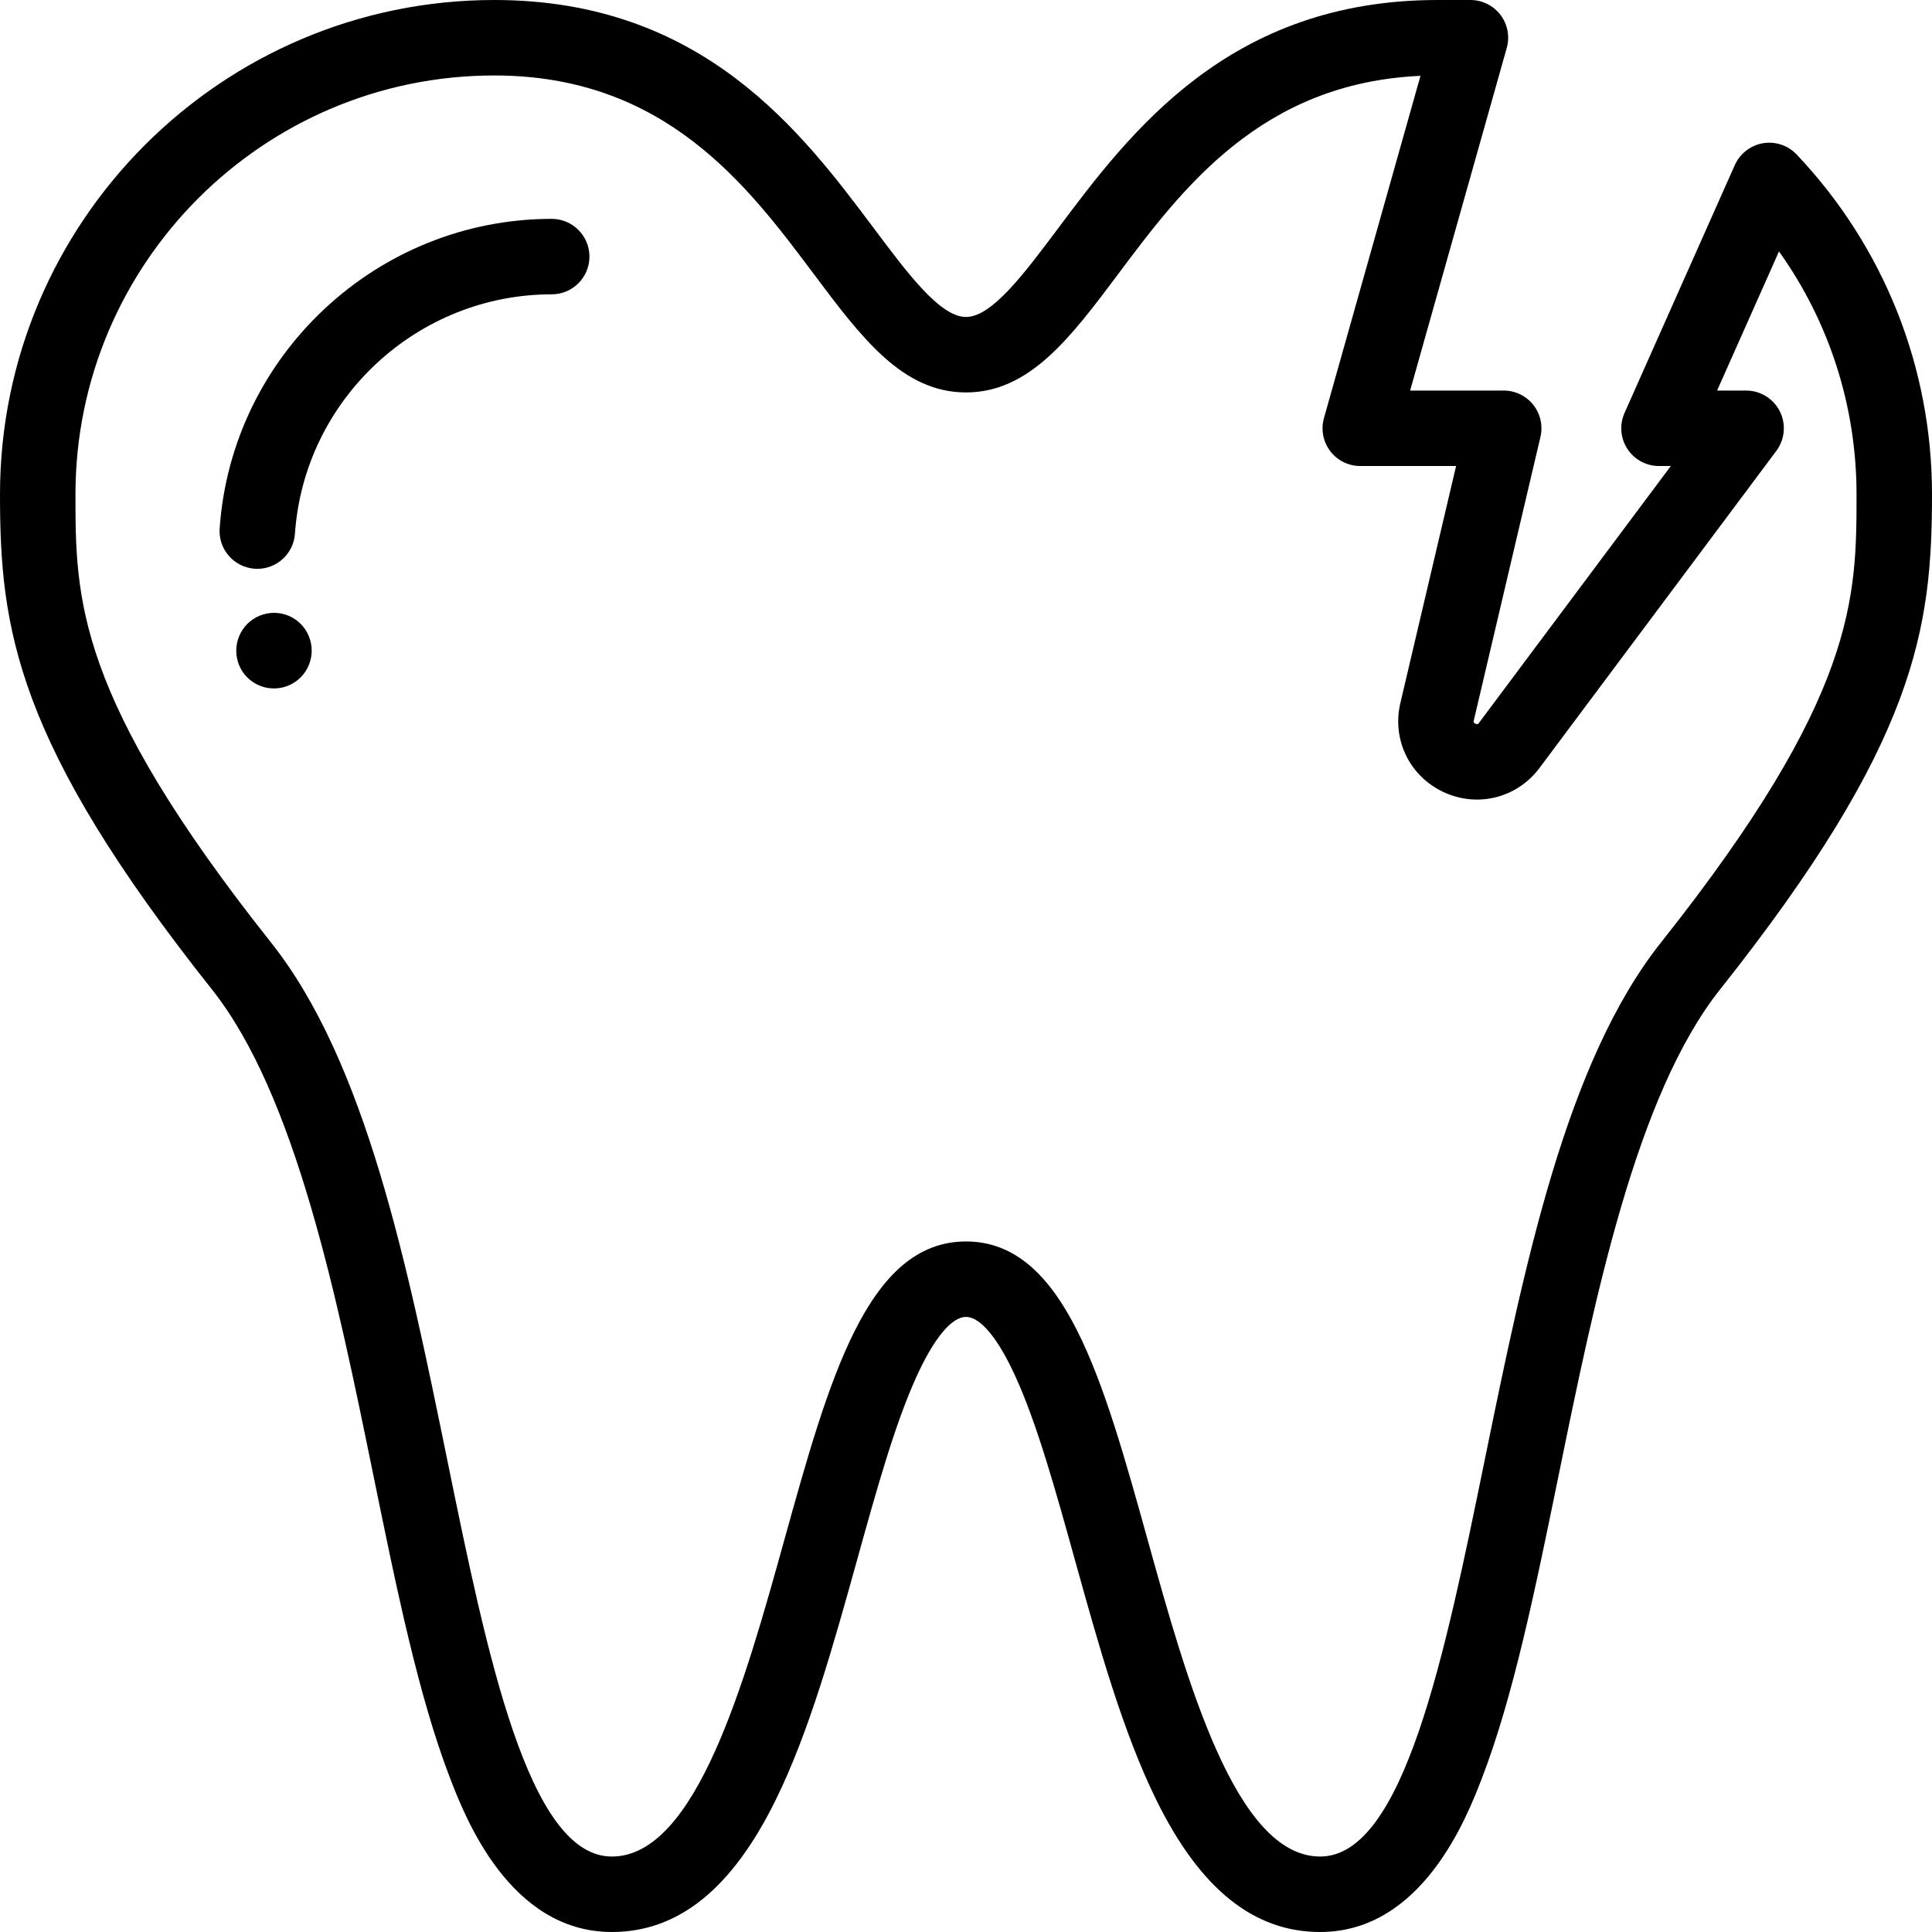
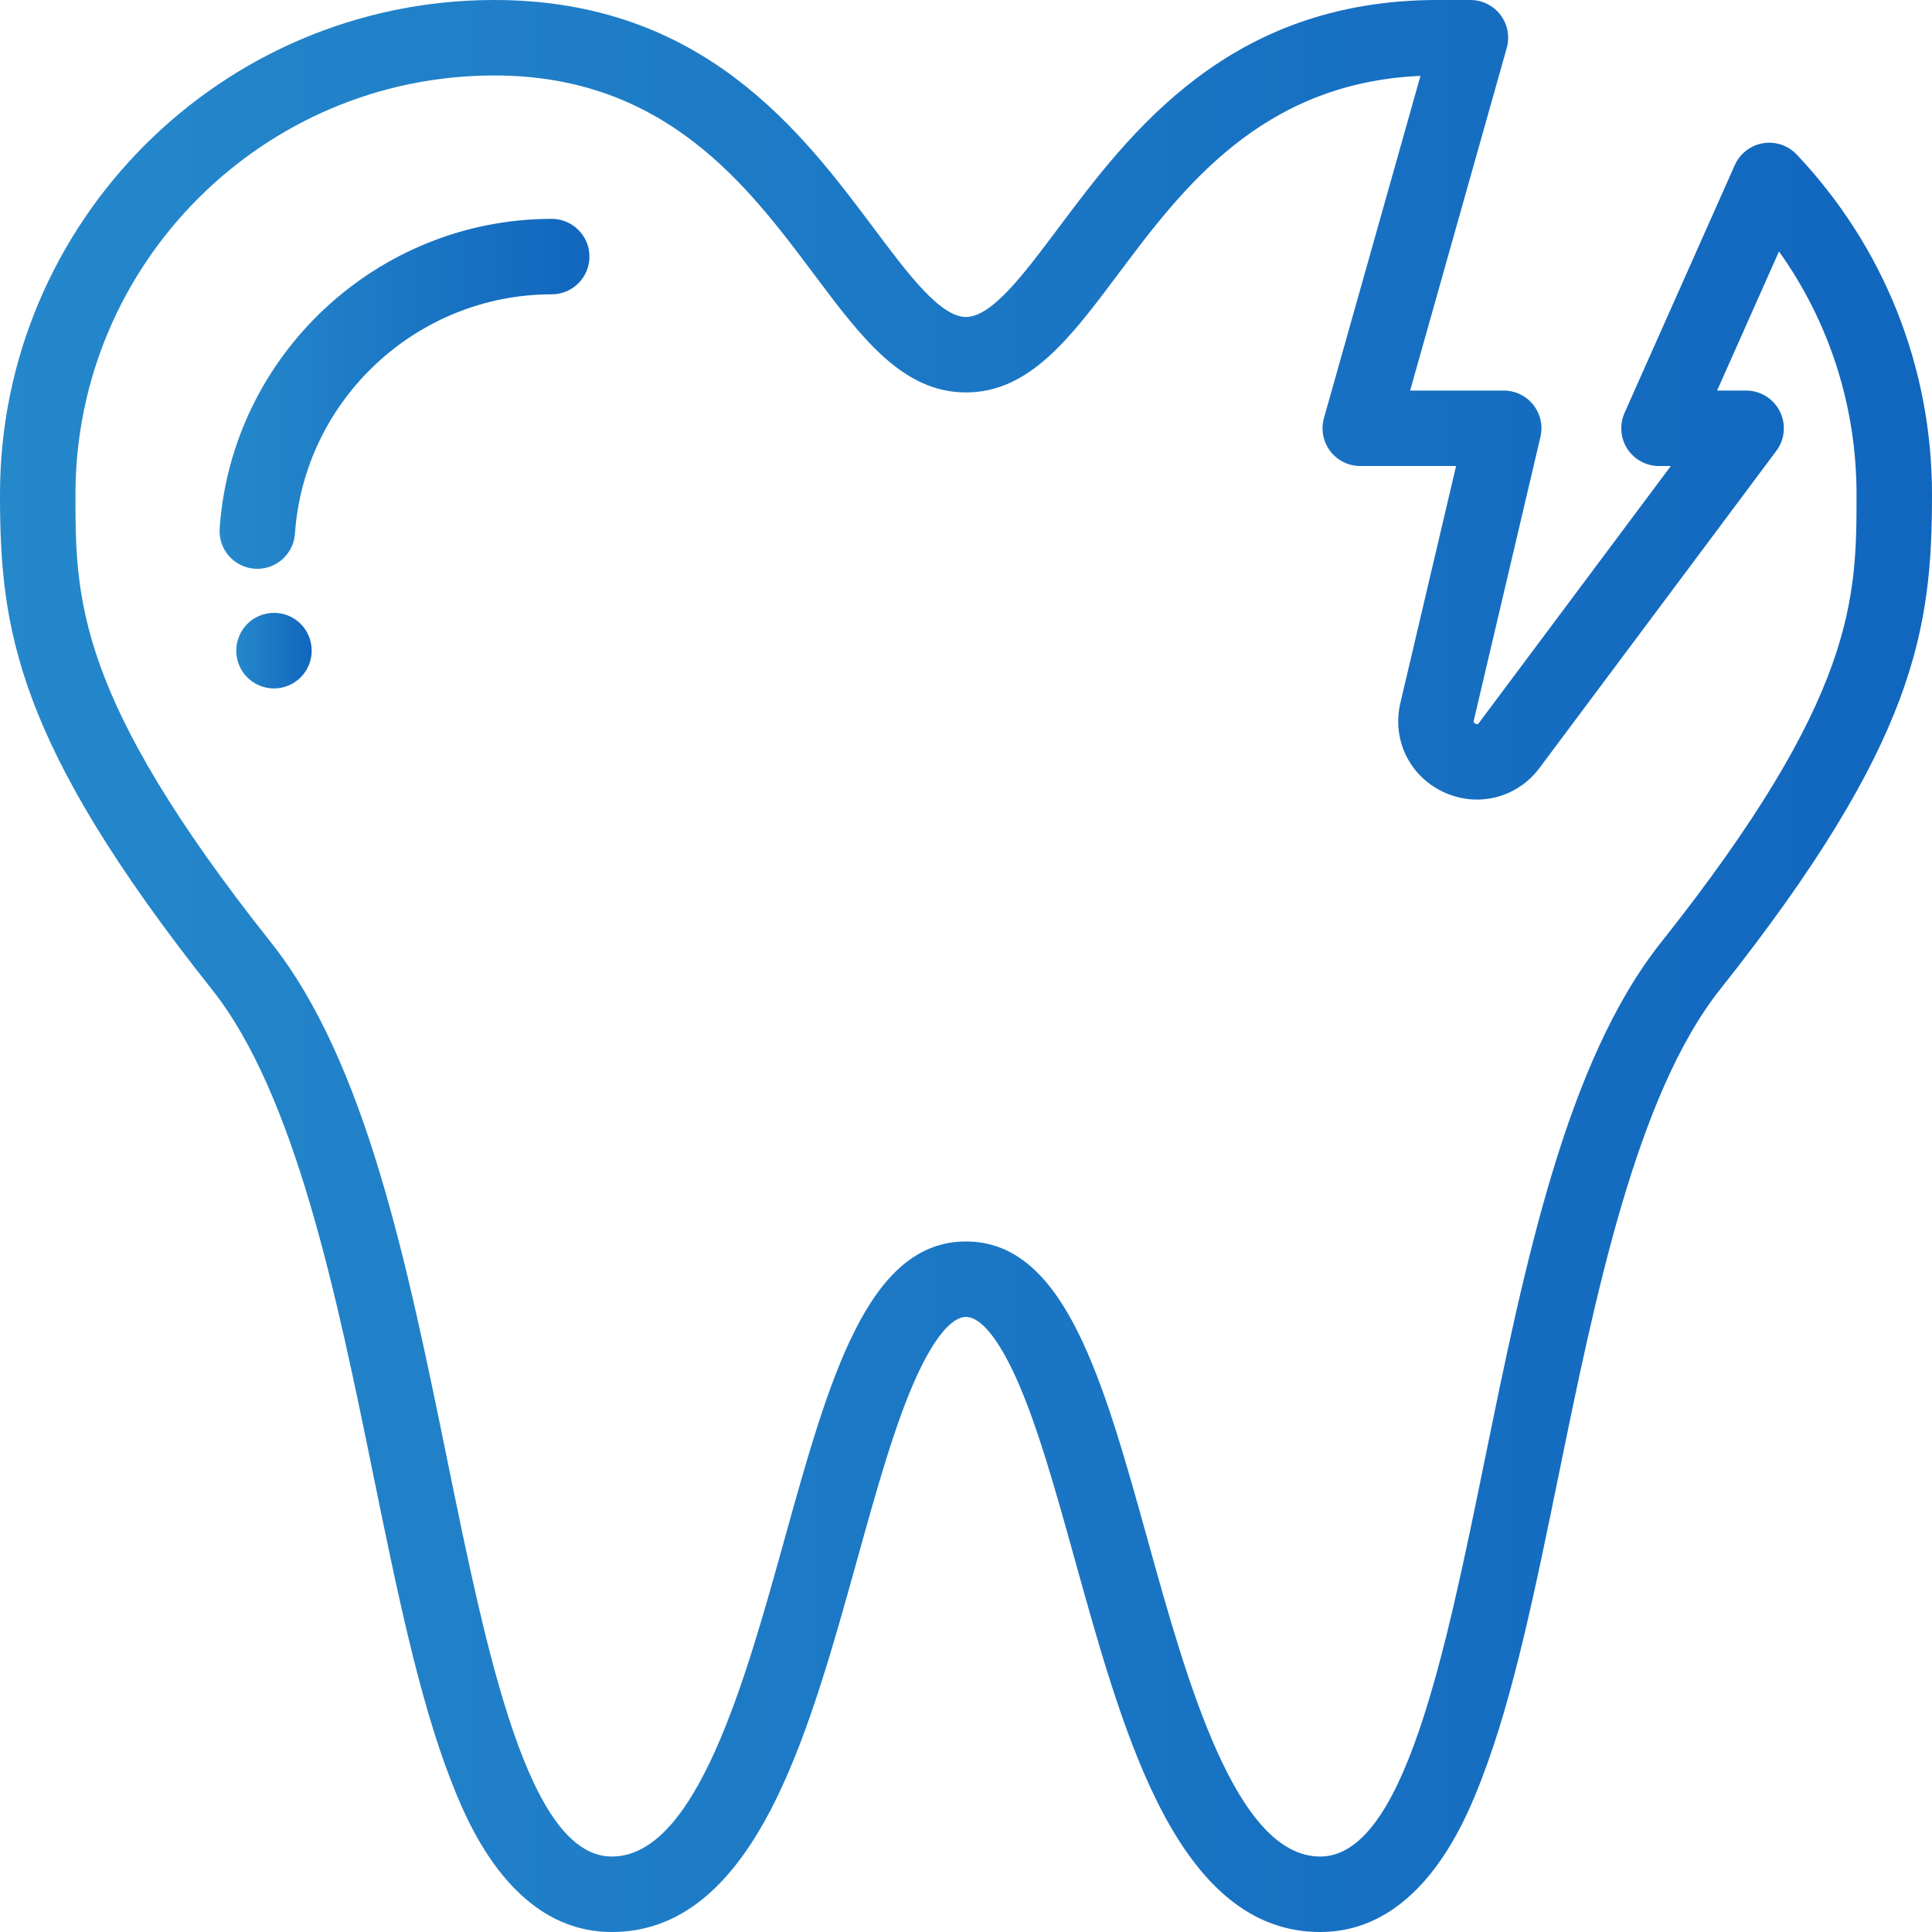
- <svg xmlns="http://www.w3.org/2000/svg" version="1.1" id="Layer_1" x="0px" y="0px" viewBox="0 0 512 512" style="enable-background:new 0 0 512 512;" xml:space="preserve">
+ <svg xmlns="http://www.w3.org/2000/svg" version="1.1" id="Layer_1" x="0px" y="0px" viewBox="0 0 512 512" style="enable-background:new 0 0 512 512;" xml:space="preserve" fill="url(#linear-gradient)">
+   <linearGradient id="linear-gradient">
+     <stop offset="0%" stop-color="#2588cb" />
+     <stop offset="100%" stop-color="#1166be" />
+   </linearGradient>
  <g>
    <g>
      <path d="M82.179,169.546l-0.013-0.042c-1.586-5.289-7.15-8.251-12.439-6.663c-5.29,1.587-8.279,7.203-6.692,12.493    c1.298,4.328,5.261,7.11,9.557,7.11c0.955,0,1.927-0.137,2.888-0.425C80.77,180.432,83.766,174.836,82.179,169.546z" />
    </g>
  </g>
  <g>
    <g>
      <path d="M146.208,58c-46.17,0-84.822,36.044-87.996,82.058c-0.38,5.51,3.778,10.284,9.288,10.664    c0.234,0.016,0.467,0.024,0.698,0.024c5.209,0,9.602-4.038,9.967-9.313C80.619,105.863,110.507,78,146.208,78    c5.523,0,10-4.477,10-10S151.731,58,146.208,58z" />
    </g>
  </g>
  <g>
    <g>
      <path d="M476.133,40.942c-2.816-2.974-7.159-3.927-10.962-2.412c-2.51,1-4.451,2.945-5.48,5.329l-29.175,65.577    c-1.376,3.094-1.094,6.674,0.75,9.513s5,4.552,8.386,4.552h3.133l-50.82,68.041c-0.261,0.349-0.38,0.508-0.956,0.241    c-0.576-0.269-0.53-0.463-0.43-0.887l17.655-75.107c0.699-2.974,0.001-6.104-1.896-8.498c-1.897-2.395-4.783-3.791-7.838-3.791    h-24.801l25.604-90.786c0.85-3.014,0.24-6.253-1.651-8.75C395.762,1.467,392.811,0,389.679,0H381    c-55.283,0-81.519,35.043-100.675,60.63C271.327,72.648,262.829,84,256,84s-15.327-11.352-24.325-23.37    C212.519,35.043,186.283,0,131,0C58.767,0,0,58.767,0,131c0,35.406,4.029,65.542,56.169,131.218    c22.157,27.909,33.105,81.443,42.764,128.675c6.185,30.245,12.028,58.813,20.378,80.441c3.883,10.058,15.7,40.666,42.835,40.666    c17.585,0,31.756-11.38,43.324-34.791c8.986-18.187,15.427-41.356,21.656-63.763c5.122-18.426,9.961-35.829,15.655-48.411    C247.461,354.694,252.156,349,256,349s8.539,5.694,13.22,16.034c5.694,12.582,10.532,29.986,15.655,48.411    c6.229,22.407,12.67,45.576,21.656,63.763C318.098,500.62,332.269,512,349.854,512c27.135,0,38.952-30.608,42.836-40.666    c8.35-21.628,14.192-50.196,20.378-80.441c9.659-47.232,20.607-100.766,42.764-128.675C507.971,196.542,512,166.406,512,131    C512,97.35,499.263,65.366,476.133,40.942z M440.168,249.782c-25.13,31.653-36.092,85.261-46.695,137.103    C382.905,438.563,371.976,492,349.854,492c-22.383,0-35.317-46.526-45.71-83.911C292.346,365.651,282.157,329,256,329    c-26.157,0-36.346,36.651-48.144,79.089C197.463,445.474,184.529,492,162.146,492c-22.122,0-33.051-53.437-43.619-105.115    c-10.603-51.842-21.566-105.45-46.695-137.103C20,184.494,20,158.51,20,131C20,69.794,69.794,20,131,20    c45.272,0,67.115,29.175,84.665,52.617C228.273,89.457,239.161,104,256,104s27.727-14.543,40.336-31.382    c16.95-22.642,37.905-50.63,80.105-52.517l-25.577,90.685c-0.85,3.014-0.24,6.253,1.651,8.75c1.89,2.497,4.841,3.964,7.973,3.964    h25.389l-14.767,62.819c-2.277,9.686,2.432,19.386,11.45,23.59c9.02,4.205,19.476,1.572,25.43-6.399l62.759-84.026    c2.264-3.032,2.624-7.082,0.928-10.465c-1.696-3.383-5.156-5.519-8.94-5.519h-7.689l16.402-36.867    C484.789,85.327,492,107.69,492,131C492,158.51,492,184.494,440.168,249.782z" />
    </g>
  </g>
  <g>
</g>
  <g>
</g>
  <g>
</g>
  <g>
</g>
  <g>
</g>
  <g>
</g>
  <g>
</g>
  <g>
</g>
  <g>
</g>
  <g>
</g>
  <g>
</g>
  <g>
</g>
  <g>
</g>
  <g>
</g>
  <g>
</g>
</svg>
